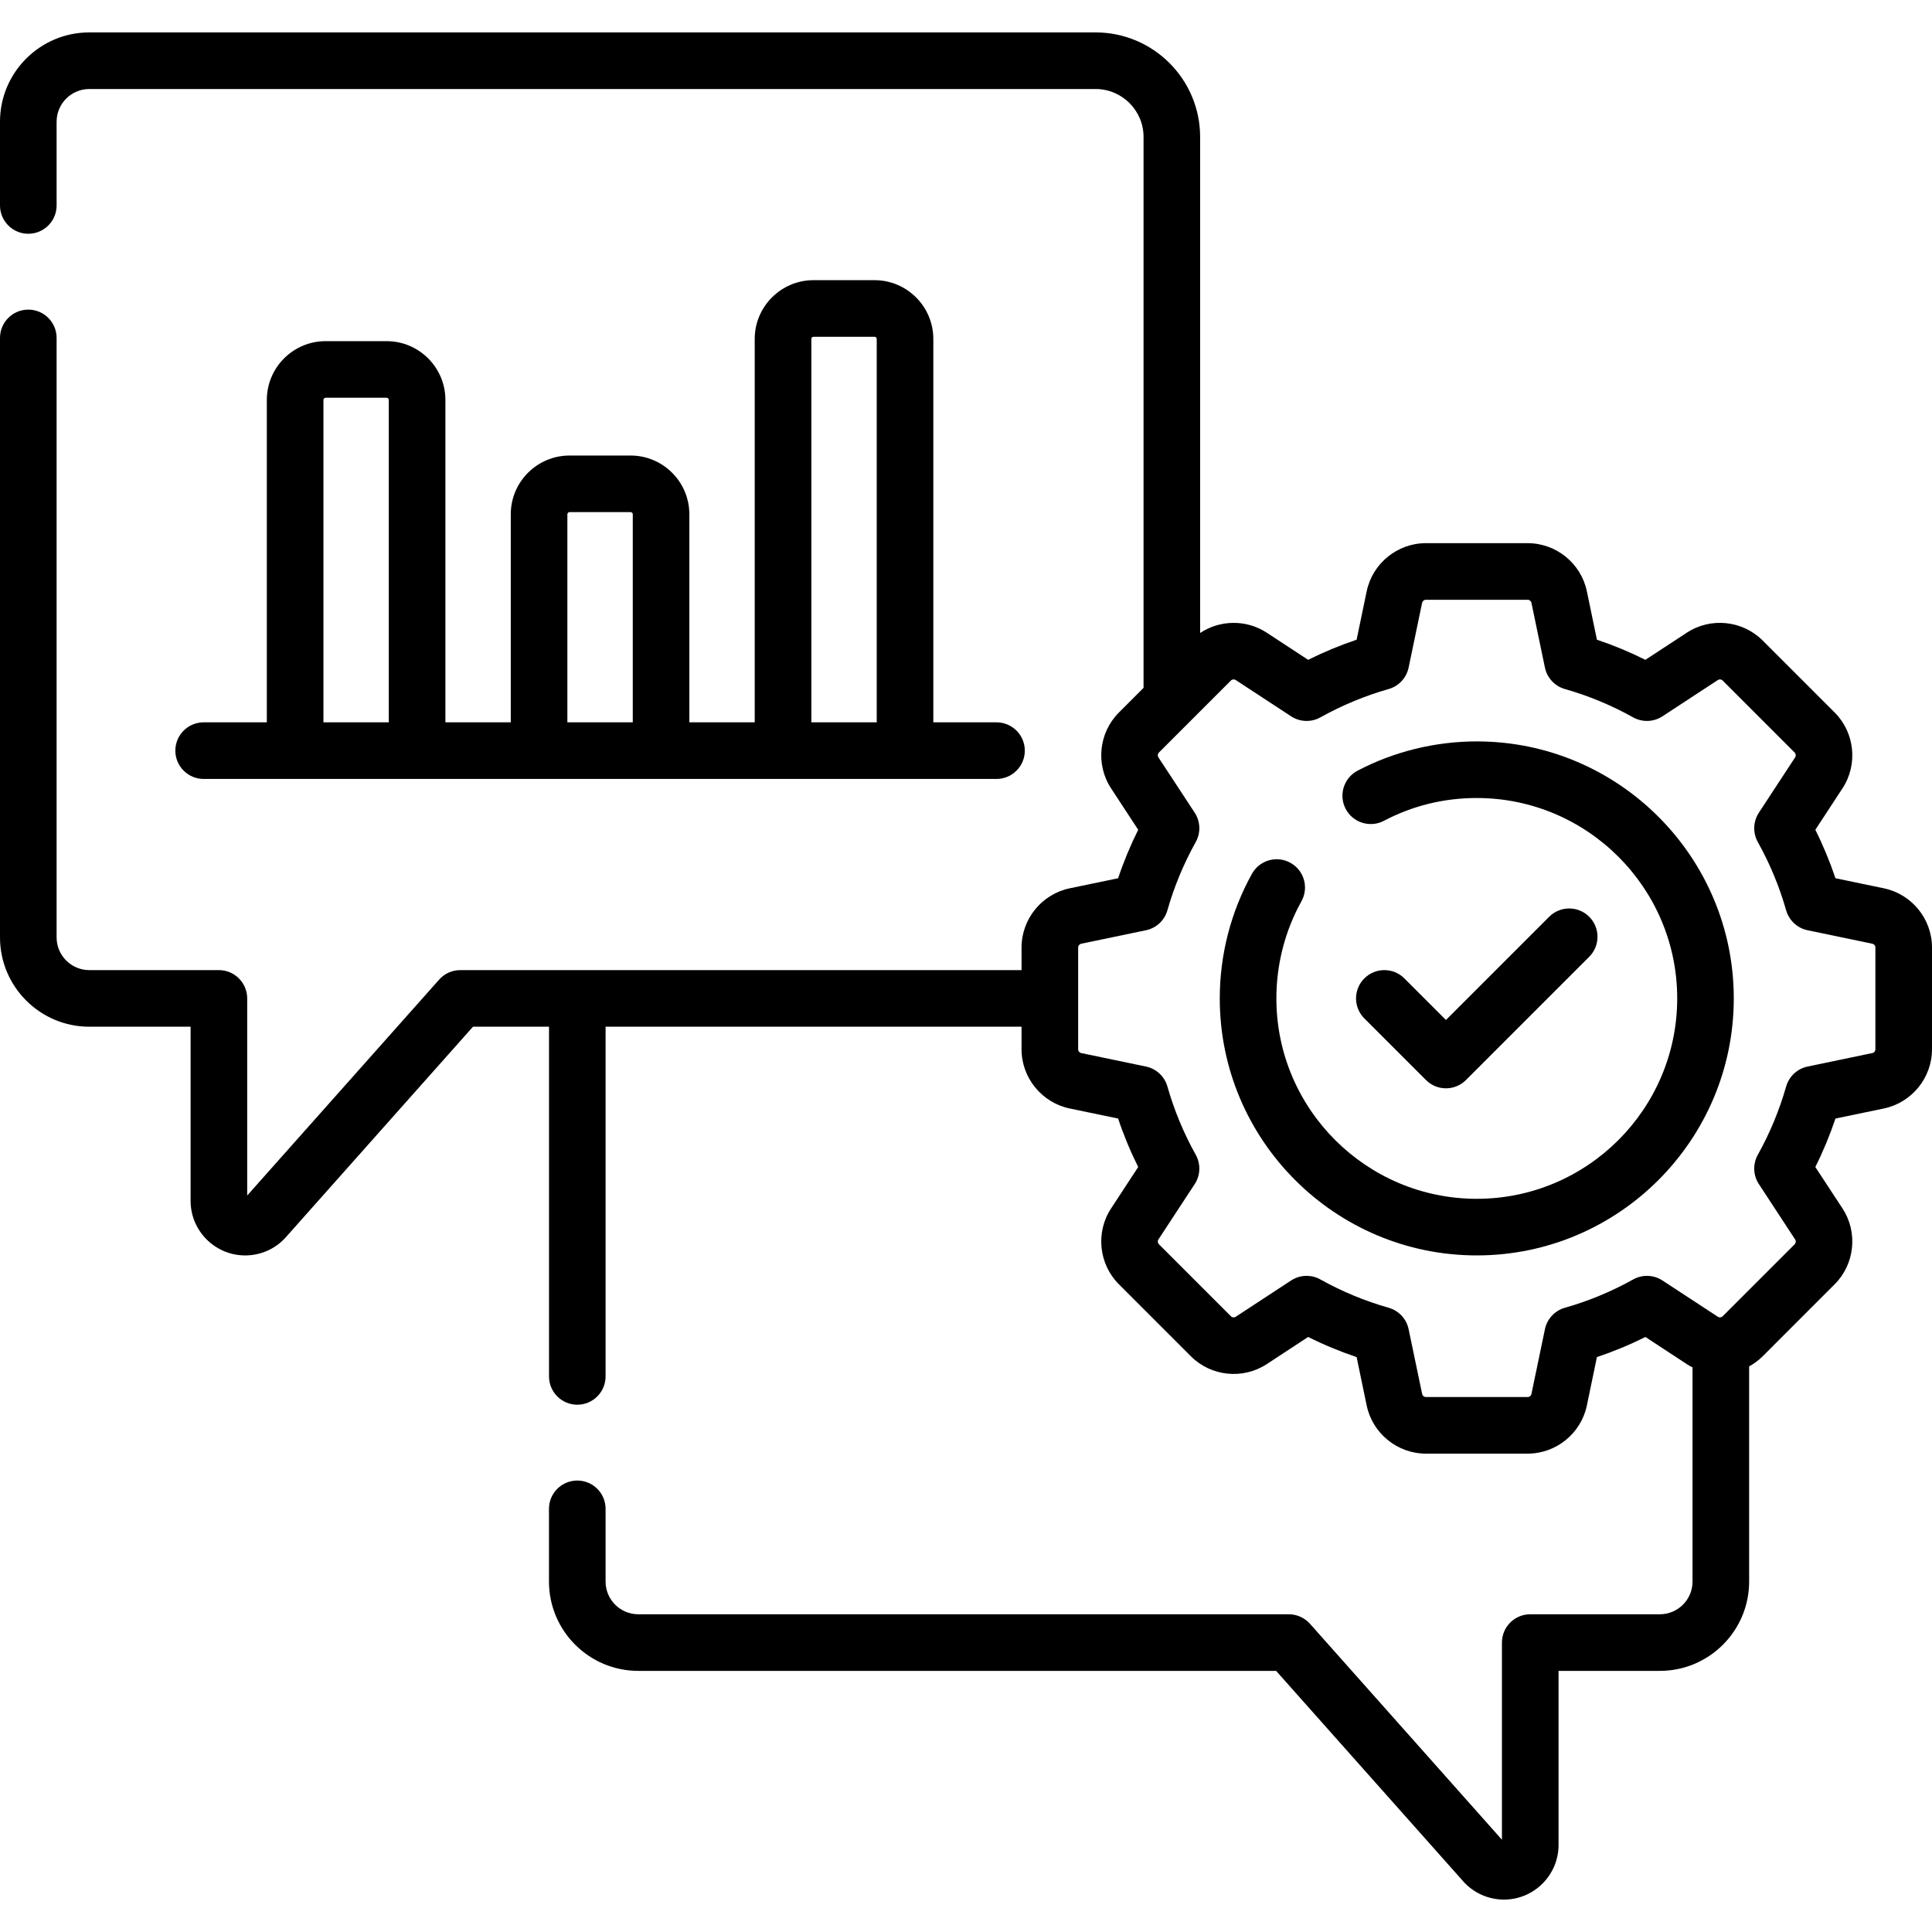
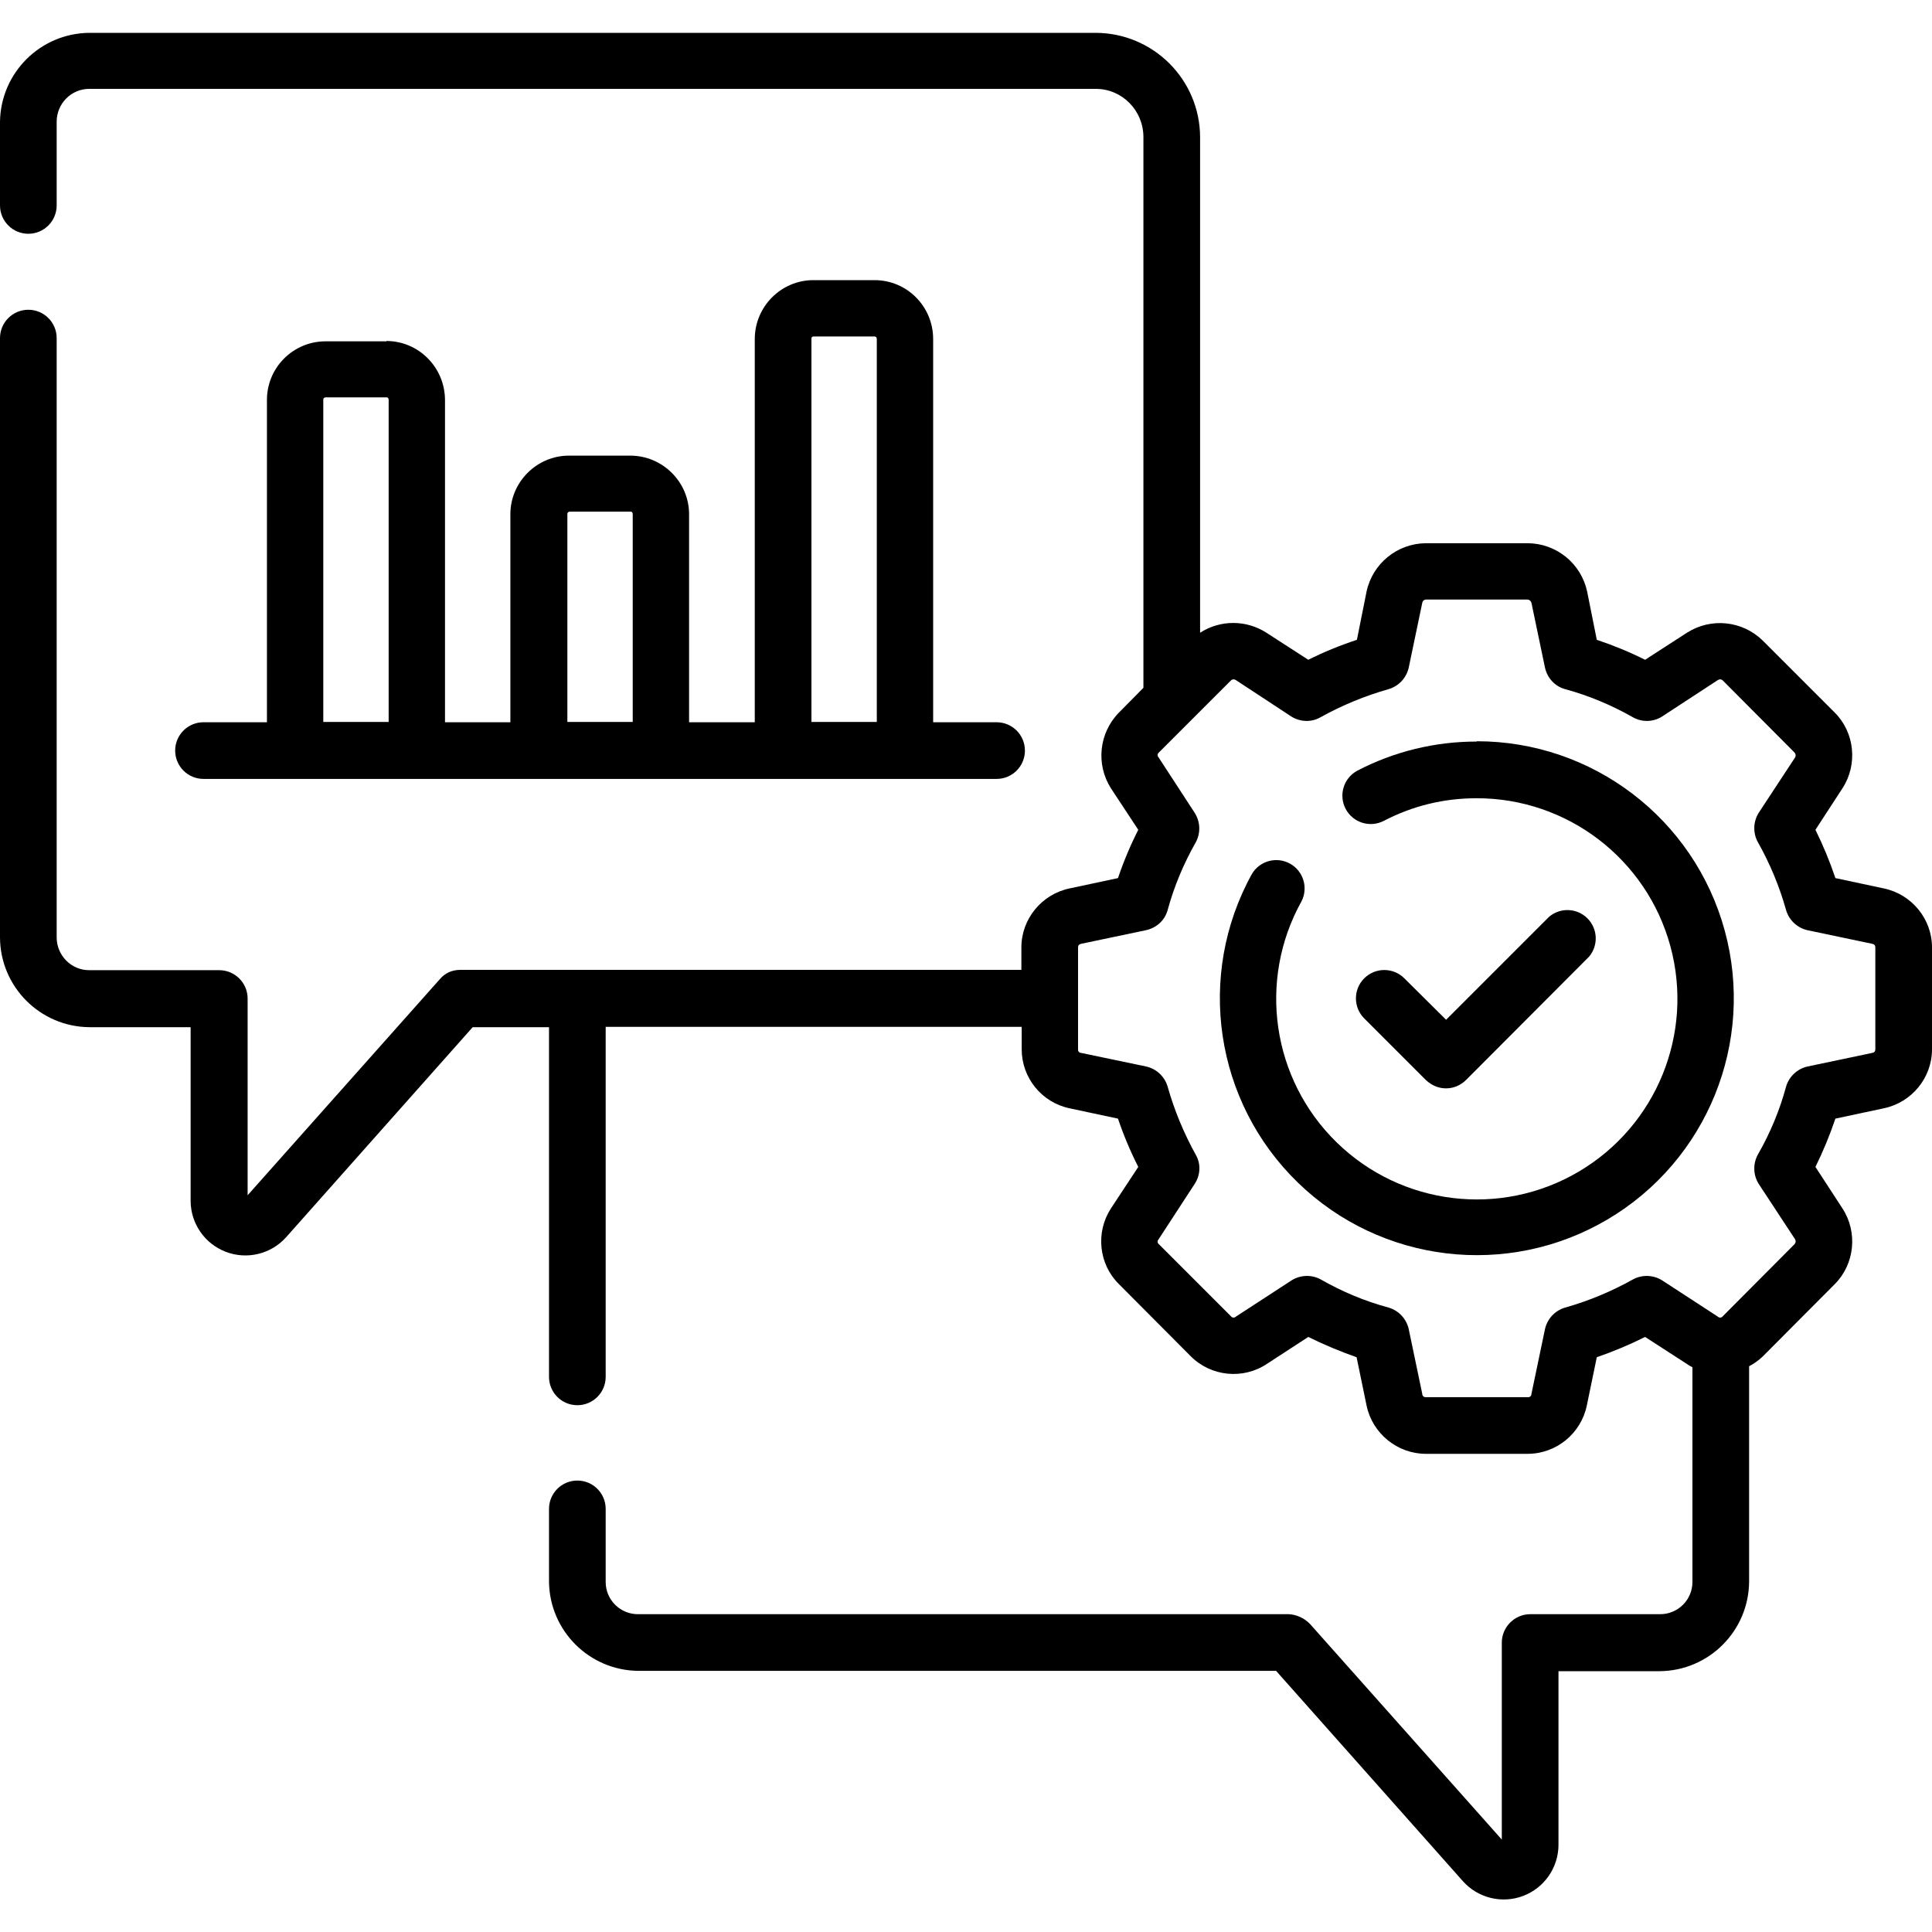
- <svg xmlns="http://www.w3.org/2000/svg" width="60" height="60" viewBox="0 0 60 60" aria-hidden="true">
-   <g transform="translate(0 1.0066)">
-     <g transform="translate(5.4454 7.6942)">
-       <path fill="currentColor" fill-rule="nonzero" d="M6.561 1.894 L4.667 1.894 C3.66 1.894 2.841 2.713 2.841 3.72 L2.841 13.732 L0.879 13.732 C0.394 13.732 0 14.125 0 14.611 C0 15.096 0.394 15.49 0.879 15.49 L25.502 15.49 C25.987 15.49 26.381 15.096 26.381 14.611 C26.381 14.125 25.987 13.732 25.502 13.732 L23.54 13.732 L23.54 1.826 C23.54 0.819 22.72 0 21.713 0 L19.819 0 C18.813 0 17.993 0.819 17.993 1.826 L17.993 13.732 L15.963 13.732 L15.963 7.271 C15.963 6.264 15.144 5.446 14.137 5.446 L12.243 5.446 C11.236 5.446 10.417 6.264 10.417 7.271 L10.417 13.732 L8.387 13.732 L8.387 3.72 C8.387 2.713 7.568 1.894 6.561 1.894 Z M4.599 3.72 C4.599 3.682 4.63 3.652 4.667 3.652 L6.561 3.652 C6.599 3.652 6.629 3.682 6.629 3.72 L6.629 13.732 L4.599 13.732 L4.599 3.72 Z M19.751 1.826 C19.751 1.788 19.782 1.758 19.82 1.758 L21.714 1.758 C21.751 1.758 21.782 1.788 21.782 1.826 L21.782 13.732 L19.752 13.732 L19.752 1.826 L19.751 1.826 Z M12.175 7.271 C12.175 7.234 12.206 7.203 12.243 7.203 L14.137 7.203 C14.175 7.203 14.206 7.234 14.206 7.271 L14.206 13.732 L12.175 13.732 L12.175 7.271 L12.175 7.271 Z" />
-     </g>
-     <path fill="currentColor" fill-rule="nonzero" d="M58.507 26.581 L57.002 26.268 C56.829 25.754 56.62 25.25 56.377 24.763 L57.22 23.476 C57.705 22.737 57.603 21.746 56.978 21.122 L54.74 18.884 C54.115 18.259 53.125 18.157 52.386 18.642 L51.099 19.485 C50.612 19.242 50.109 19.033 49.594 18.86 L49.281 17.355 C49.101 16.49 48.328 15.862 47.444 15.862 L44.281 15.862 C43.397 15.862 42.625 16.49 42.444 17.355 L42.131 18.86 C41.617 19.033 41.113 19.242 40.626 19.485 L39.339 18.642 C38.705 18.226 37.886 18.243 37.271 18.651 L37.271 3.246 C37.271 1.456 35.815 0 34.025 0 L2.773 0 C1.244 0 0 1.244 0 2.773 L0 5.374 C0 5.86 0.394 6.253 0.879 6.253 C1.364 6.253 1.758 5.86 1.758 5.374 L1.758 2.773 C1.758 2.213 2.213 1.758 2.773 1.758 L34.025 1.758 C34.846 1.758 35.514 2.425 35.514 3.246 L35.514 20.355 L34.748 21.122 C34.123 21.746 34.02 22.737 34.505 23.476 L35.348 24.763 C35.105 25.25 34.896 25.753 34.724 26.268 L33.219 26.581 C32.353 26.762 31.725 27.534 31.725 28.418 L31.725 29.121 L14.294 29.121 C14.043 29.121 13.805 29.228 13.638 29.416 L7.677 36.121 L7.677 30 C7.677 29.515 7.283 29.121 6.798 29.121 L2.773 29.121 C2.213 29.121 1.758 28.665 1.758 28.105 L1.758 9.488 C1.758 9.002 1.364 8.609 0.879 8.609 C0.394 8.609 0 9.002 0 9.488 L0 28.105 C0 29.635 1.244 30.879 2.773 30.879 L5.919 30.879 L5.919 36.286 C5.919 37.221 6.68 37.982 7.615 37.982 C8.101 37.982 8.564 37.773 8.882 37.411 L14.689 30.879 L17.05 30.879 L17.05 41.739 C17.05 42.224 17.443 42.618 17.928 42.618 C18.414 42.618 18.807 42.224 18.807 41.739 L18.807 30.879 L31.725 30.879 L31.725 31.582 C31.725 32.465 32.353 33.237 33.219 33.418 L34.724 33.731 C34.896 34.246 35.105 34.749 35.348 35.236 L34.505 36.523 C34.02 37.263 34.123 38.253 34.748 38.878 L36.985 41.115 C37.609 41.74 38.6 41.842 39.339 41.358 L40.626 40.514 C41.113 40.758 41.617 40.966 42.131 41.139 L42.444 42.644 C42.625 43.509 43.397 44.137 44.281 44.137 L47.444 44.137 C48.328 44.137 49.101 43.509 49.281 42.644 L49.594 41.139 C50.109 40.966 50.612 40.758 51.099 40.514 L52.386 41.358 C52.444 41.395 52.503 41.428 52.563 41.459 L52.563 48.111 C52.563 48.671 52.108 49.126 51.548 49.126 L47.523 49.126 C47.038 49.126 46.644 49.52 46.644 50.005 L46.644 56.128 L40.682 49.421 C40.515 49.234 40.276 49.126 40.025 49.126 L19.822 49.126 C19.263 49.126 18.807 48.671 18.807 48.111 L18.807 45.852 C18.807 45.366 18.414 44.973 17.928 44.973 C17.443 44.973 17.049 45.366 17.049 45.852 L17.049 48.111 C17.049 49.64 18.293 50.884 19.822 50.884 L39.631 50.884 L45.438 57.416 C45.759 57.779 46.221 57.987 46.706 57.987 C47.641 57.987 48.402 57.226 48.402 56.291 L48.402 50.884 L51.548 50.884 C53.077 50.884 54.321 49.64 54.321 48.111 L54.321 41.428 C54.472 41.345 54.614 41.241 54.741 41.115 L56.978 38.877 C57.603 38.252 57.705 37.262 57.22 36.523 L56.377 35.236 C56.62 34.749 56.829 34.245 57.002 33.731 L58.507 33.418 C59.372 33.237 60 32.465 60 31.581 L60 28.418 C60 27.534 59.372 26.762 58.507 26.581 Z M58.242 31.581 C58.242 31.637 58.203 31.686 58.148 31.697 L56.136 32.116 C55.816 32.183 55.56 32.422 55.47 32.736 C55.261 33.471 54.965 34.184 54.591 34.856 C54.431 35.142 54.444 35.492 54.623 35.766 L55.75 37.487 C55.781 37.533 55.774 37.595 55.735 37.635 L53.498 39.872 C53.459 39.911 53.396 39.918 53.35 39.887 L51.629 38.76 C51.356 38.581 51.005 38.568 50.72 38.728 C50.047 39.102 49.334 39.399 48.599 39.607 C48.285 39.697 48.046 39.953 47.979 40.274 L47.56 42.285 C47.549 42.34 47.5 42.379 47.445 42.379 L44.281 42.379 C44.225 42.379 44.177 42.34 44.166 42.285 L43.746 40.274 C43.68 39.953 43.441 39.697 43.126 39.607 C42.392 39.399 41.678 39.103 41.006 38.728 C40.873 38.653 40.725 38.616 40.578 38.616 C40.41 38.616 40.242 38.664 40.096 38.76 L38.376 39.887 C38.33 39.918 38.267 39.911 38.228 39.872 L35.991 37.635 C35.952 37.596 35.945 37.533 35.975 37.487 L37.103 35.766 C37.282 35.493 37.294 35.142 37.135 34.856 C36.76 34.184 36.464 33.471 36.255 32.736 C36.166 32.422 35.909 32.183 35.589 32.116 L33.578 31.697 C33.523 31.686 33.483 31.637 33.483 31.582 L33.483 28.418 C33.483 28.362 33.523 28.314 33.577 28.302 L35.589 27.883 C35.909 27.817 36.166 27.578 36.255 27.263 C36.464 26.529 36.76 25.815 37.135 25.143 C37.294 24.857 37.282 24.507 37.103 24.233 L35.975 22.513 C35.945 22.466 35.951 22.404 35.991 22.364 L38.228 20.127 C38.267 20.088 38.33 20.082 38.376 20.112 L40.096 21.239 C40.37 21.418 40.72 21.431 41.006 21.272 C41.678 20.897 42.392 20.601 43.126 20.392 C43.441 20.302 43.679 20.046 43.746 19.726 L44.165 17.714 C44.177 17.66 44.225 17.62 44.281 17.62 L47.445 17.62 C47.5 17.62 47.549 17.66 47.56 17.714 L47.979 19.726 C48.046 20.046 48.285 20.302 48.599 20.392 C49.334 20.601 50.047 20.897 50.719 21.272 C51.005 21.431 51.355 21.418 51.629 21.239 L53.35 20.112 C53.396 20.082 53.459 20.088 53.498 20.127 L55.735 22.365 C55.774 22.404 55.781 22.466 55.75 22.513 L54.623 24.233 C54.444 24.507 54.431 24.857 54.59 25.143 C54.965 25.815 55.261 26.529 55.47 27.263 C55.56 27.578 55.816 27.817 56.136 27.883 L58.148 28.302 C58.203 28.314 58.242 28.362 58.242 28.418 L58.242 31.581 L58.242 31.581 Z" />
-     <g transform="translate(37.881 22.0184)">
-       <path fill="currentColor" fill-rule="nonzero" d="M7.981 0 C6.693 0 5.413 0.314 4.28 0.909 C3.85 1.135 3.685 1.666 3.91 2.096 C4.136 2.526 4.667 2.691 5.097 2.466 C5.992 1.996 6.962 1.758 7.982 1.758 C11.414 1.758 14.206 4.55 14.206 7.981 C14.206 11.413 11.414 14.205 7.982 14.205 C4.55 14.205 1.758 11.413 1.758 7.981 C1.758 6.924 2.027 5.881 2.536 4.966 C2.772 4.542 2.62 4.006 2.196 3.771 C1.771 3.534 1.236 3.687 1 4.111 C0.346 5.288 0 6.626 0 7.981 C0 12.383 3.58 15.963 7.982 15.963 C12.383 15.963 15.963 12.383 15.963 7.981 C15.963 3.58 12.383 0 7.981 0 Z" />
-     </g>
-     <g transform="translate(42.1135 27.2072)">
-       <path fill="currentColor" fill-rule="nonzero" d="M2.792 5.585 C3.017 5.585 3.242 5.499 3.414 5.327 L7.241 1.5 C7.584 1.157 7.584 0.601 7.241 0.257 C6.898 -0.086 6.341 -0.086 5.998 0.257 L2.792 3.463 L1.5 2.171 C1.157 1.828 0.601 1.828 0.257 2.171 C-0.086 2.514 -0.086 3.071 0.257 3.414 L2.171 5.327 C2.343 5.499 2.567 5.585 2.792 5.585 Z" />
-     </g>
-   </g>
+ <svg xmlns="http://www.w3.org/2000/svg" width="60" height="60" aria-hidden="true" viewBox="0 0 60 60">
+   <path fill="currentColor" d="M12 10.6h-1.89c-1 0-1.82.81-1.82 1.82v10.01H6.32a.88.88 0 1 0 0 1.76h24.63a.88.88 0 1 0 0-1.76h-1.97v-11.9c0-1.01-.81-1.83-1.82-1.83h-1.9c-1 0-1.82.82-1.82 1.83v11.9H21.4v-6.46c0-1-.82-1.82-1.83-1.82h-1.9c-1 0-1.82.82-1.82 1.82v6.46h-2.03v-10c0-1.02-.82-1.84-1.82-1.84m-1.96 1.82q0-.06.07-.07h1.9q.05 0 .06.07v10.01h-2.03zm15.16-1.9q0-.05.06-.06h1.9q.06 0 .07.07v11.9H25.2zm-7.58 5.45q0-.06.07-.07h1.9q.05 0 .06.07v6.46h-2.03z" />
+   <path fill="currentColor" d="m58.5 27.59-1.5-.32a12 12 0 0 0-.62-1.5l.84-1.29c.48-.74.38-1.73-.24-2.35l-2.24-2.24a1.9 1.9 0 0 0-2.35-.24l-1.3.84q-.72-.36-1.5-.62l-.3-1.5a1.9 1.9 0 0 0-1.85-1.5h-3.16a1.9 1.9 0 0 0-1.84 1.5l-.3 1.5q-.79.26-1.51.62l-1.3-.84a1.9 1.9 0 0 0-2.06 0V4.26a3.25 3.25 0 0 0-3.24-3.24H2.77A2.8 2.8 0 0 0 0 3.78v2.6a.88.88 0 1 0 1.76 0v-2.6c0-.56.45-1.02 1.01-1.02h31.26c.82 0 1.48.67 1.48 1.5v17.1l-.76.77a1.9 1.9 0 0 0-.25 2.35l.85 1.29q-.37.73-.63 1.5l-1.5.32c-.87.18-1.5.95-1.5 1.83v.7H14.3q-.4 0-.65.3l-5.96 6.7v-6.11c0-.49-.4-.88-.88-.88H2.77c-.56 0-1.01-.46-1.01-1.02V10.5a.88.88 0 1 0-1.76 0v18.62a2.8 2.8 0 0 0 2.77 2.78h3.15v5.4a1.7 1.7 0 0 0 2.96 1.13l5.8-6.53h2.37v10.86a.88.88 0 1 0 1.76 0V31.89h12.92v.7c0 .88.62 1.65 1.49 1.83l1.5.32q.26.77.63 1.5l-.85 1.29c-.48.74-.38 1.73.25 2.35l2.23 2.24c.63.63 1.62.73 2.36.24l1.29-.84q.73.36 1.5.63l.31 1.5c.18.87.96 1.5 1.84 1.5h3.16c.89 0 1.66-.63 1.84-1.5l.31-1.5q.78-.27 1.5-.63l1.3.84q.08.06.17.1v6.66a1 1 0 0 1-1.01 1.01h-4.03c-.48 0-.88.4-.88.88v6.12l-5.96-6.7a1 1 0 0 0-.65-.3h-20.2a1 1 0 0 1-1.02-1.01v-2.26a.88.88 0 1 0-1.76 0v2.26a2.8 2.8 0 0 0 2.77 2.77h19.81l5.8 6.53a1.7 1.7 0 0 0 2.97-1.12v-5.4h3.15a2.8 2.8 0 0 0 2.77-2.78v-6.69q.23-.12.42-.3l2.24-2.25c.62-.62.72-1.61.24-2.35l-.84-1.29q.36-.73.62-1.5l1.5-.32c.87-.18 1.5-.95 1.5-1.83v-3.17c0-.88-.63-1.65-1.5-1.83m-.26 5q0 .09-.1.11l-2 .42a.9.9 0 0 0-.67.62q-.3 1.11-.88 2.12a.9.9 0 0 0 .03.91l1.13 1.72q.04.08-.02.15l-2.23 2.24a.1.1 0 0 1-.15.01l-1.72-1.12a.9.9 0 0 0-.91-.04q-1.02.57-2.12.88a.9.9 0 0 0-.62.67l-.42 2.01a.1.1 0 0 1-.12.1h-3.16a.1.1 0 0 1-.11-.1l-.42-2.01a.9.9 0 0 0-.62-.67q-1.11-.3-2.12-.88a.9.9 0 0 0-.91.04l-1.72 1.12a.1.1 0 0 1-.15-.01l-2.24-2.24a.1.1 0 0 1-.01-.15l1.12-1.72c.18-.27.2-.62.04-.9a10 10 0 0 1-.88-2.13.9.9 0 0 0-.67-.62l-2.01-.42a.1.1 0 0 1-.1-.11v-3.17q0-.09.1-.11l2-.42c.33-.07.59-.3.68-.62q.3-1.1.88-2.12a.9.9 0 0 0-.04-.91l-1.12-1.72a.1.1 0 0 1 .01-.15l2.24-2.24q.07-.06.15-.01l1.72 1.13c.27.17.62.19.9.03a10 10 0 0 1 2.13-.88.9.9 0 0 0 .62-.67l.42-2.01q.02-.09.11-.1h3.16q.09.01.12.1l.42 2.01c.07.32.3.58.62.67q1.1.3 2.12.88c.29.16.64.14.9-.03l1.73-1.13q.08-.05.15.01l2.23 2.24q.06.07.02.15l-1.13 1.72a.9.9 0 0 0-.03.91q.57 1.01.88 2.12a.9.9 0 0 0 .67.62l2 .42q.1.02.1.11z" />
+   <path fill="currentColor" d="M45.86 23.03a8 8 0 0 0-3.7.9.88.88 0 1 0 .82 1.56q1.35-.7 2.88-.7a6.23 6.23 0 1 1-5.44 3.2.88.88 0 0 0-1.54-.85 7.98 7.98 0 1 0 6.98-4.12" />
+   <path fill="currentColor" d="M44.9 33.8q.36 0 .63-.26l3.82-3.83a.88.88 0 0 0-1.24-1.24l-3.2 3.2-1.3-1.29a.88.88 0 0 0-1.24 1.25l1.91 1.91q.28.26.63.26" />
</svg>
